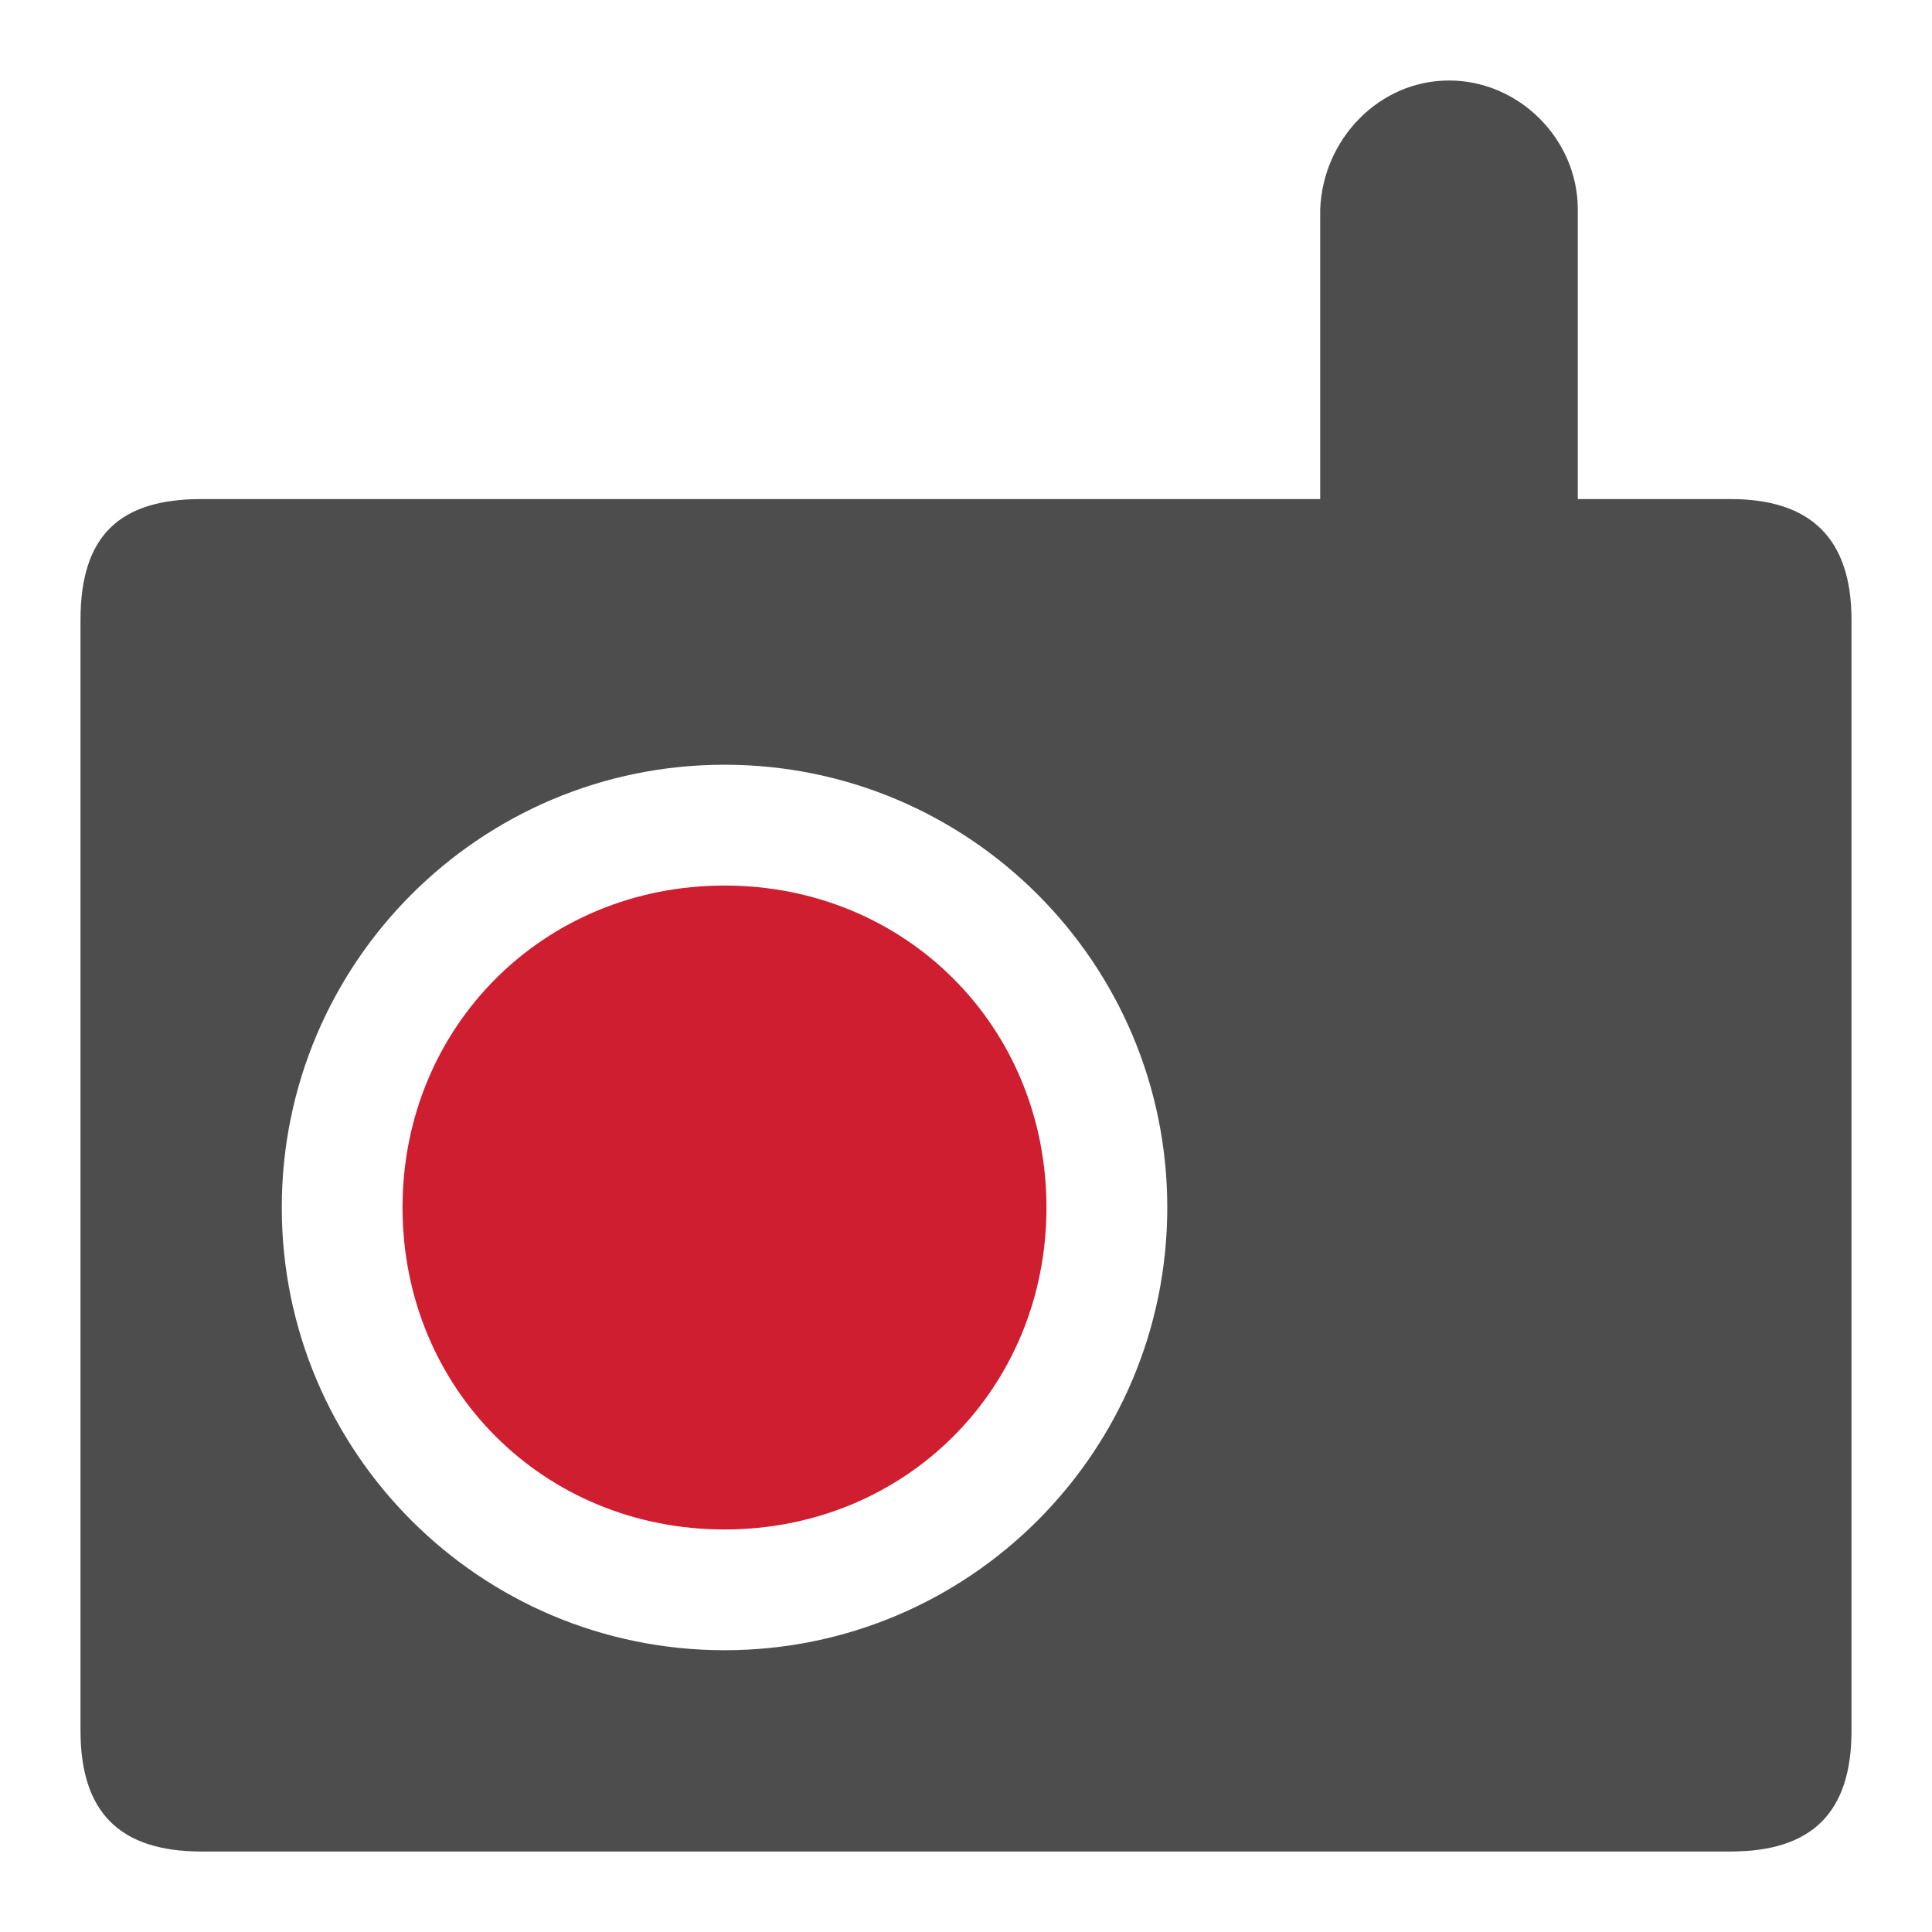
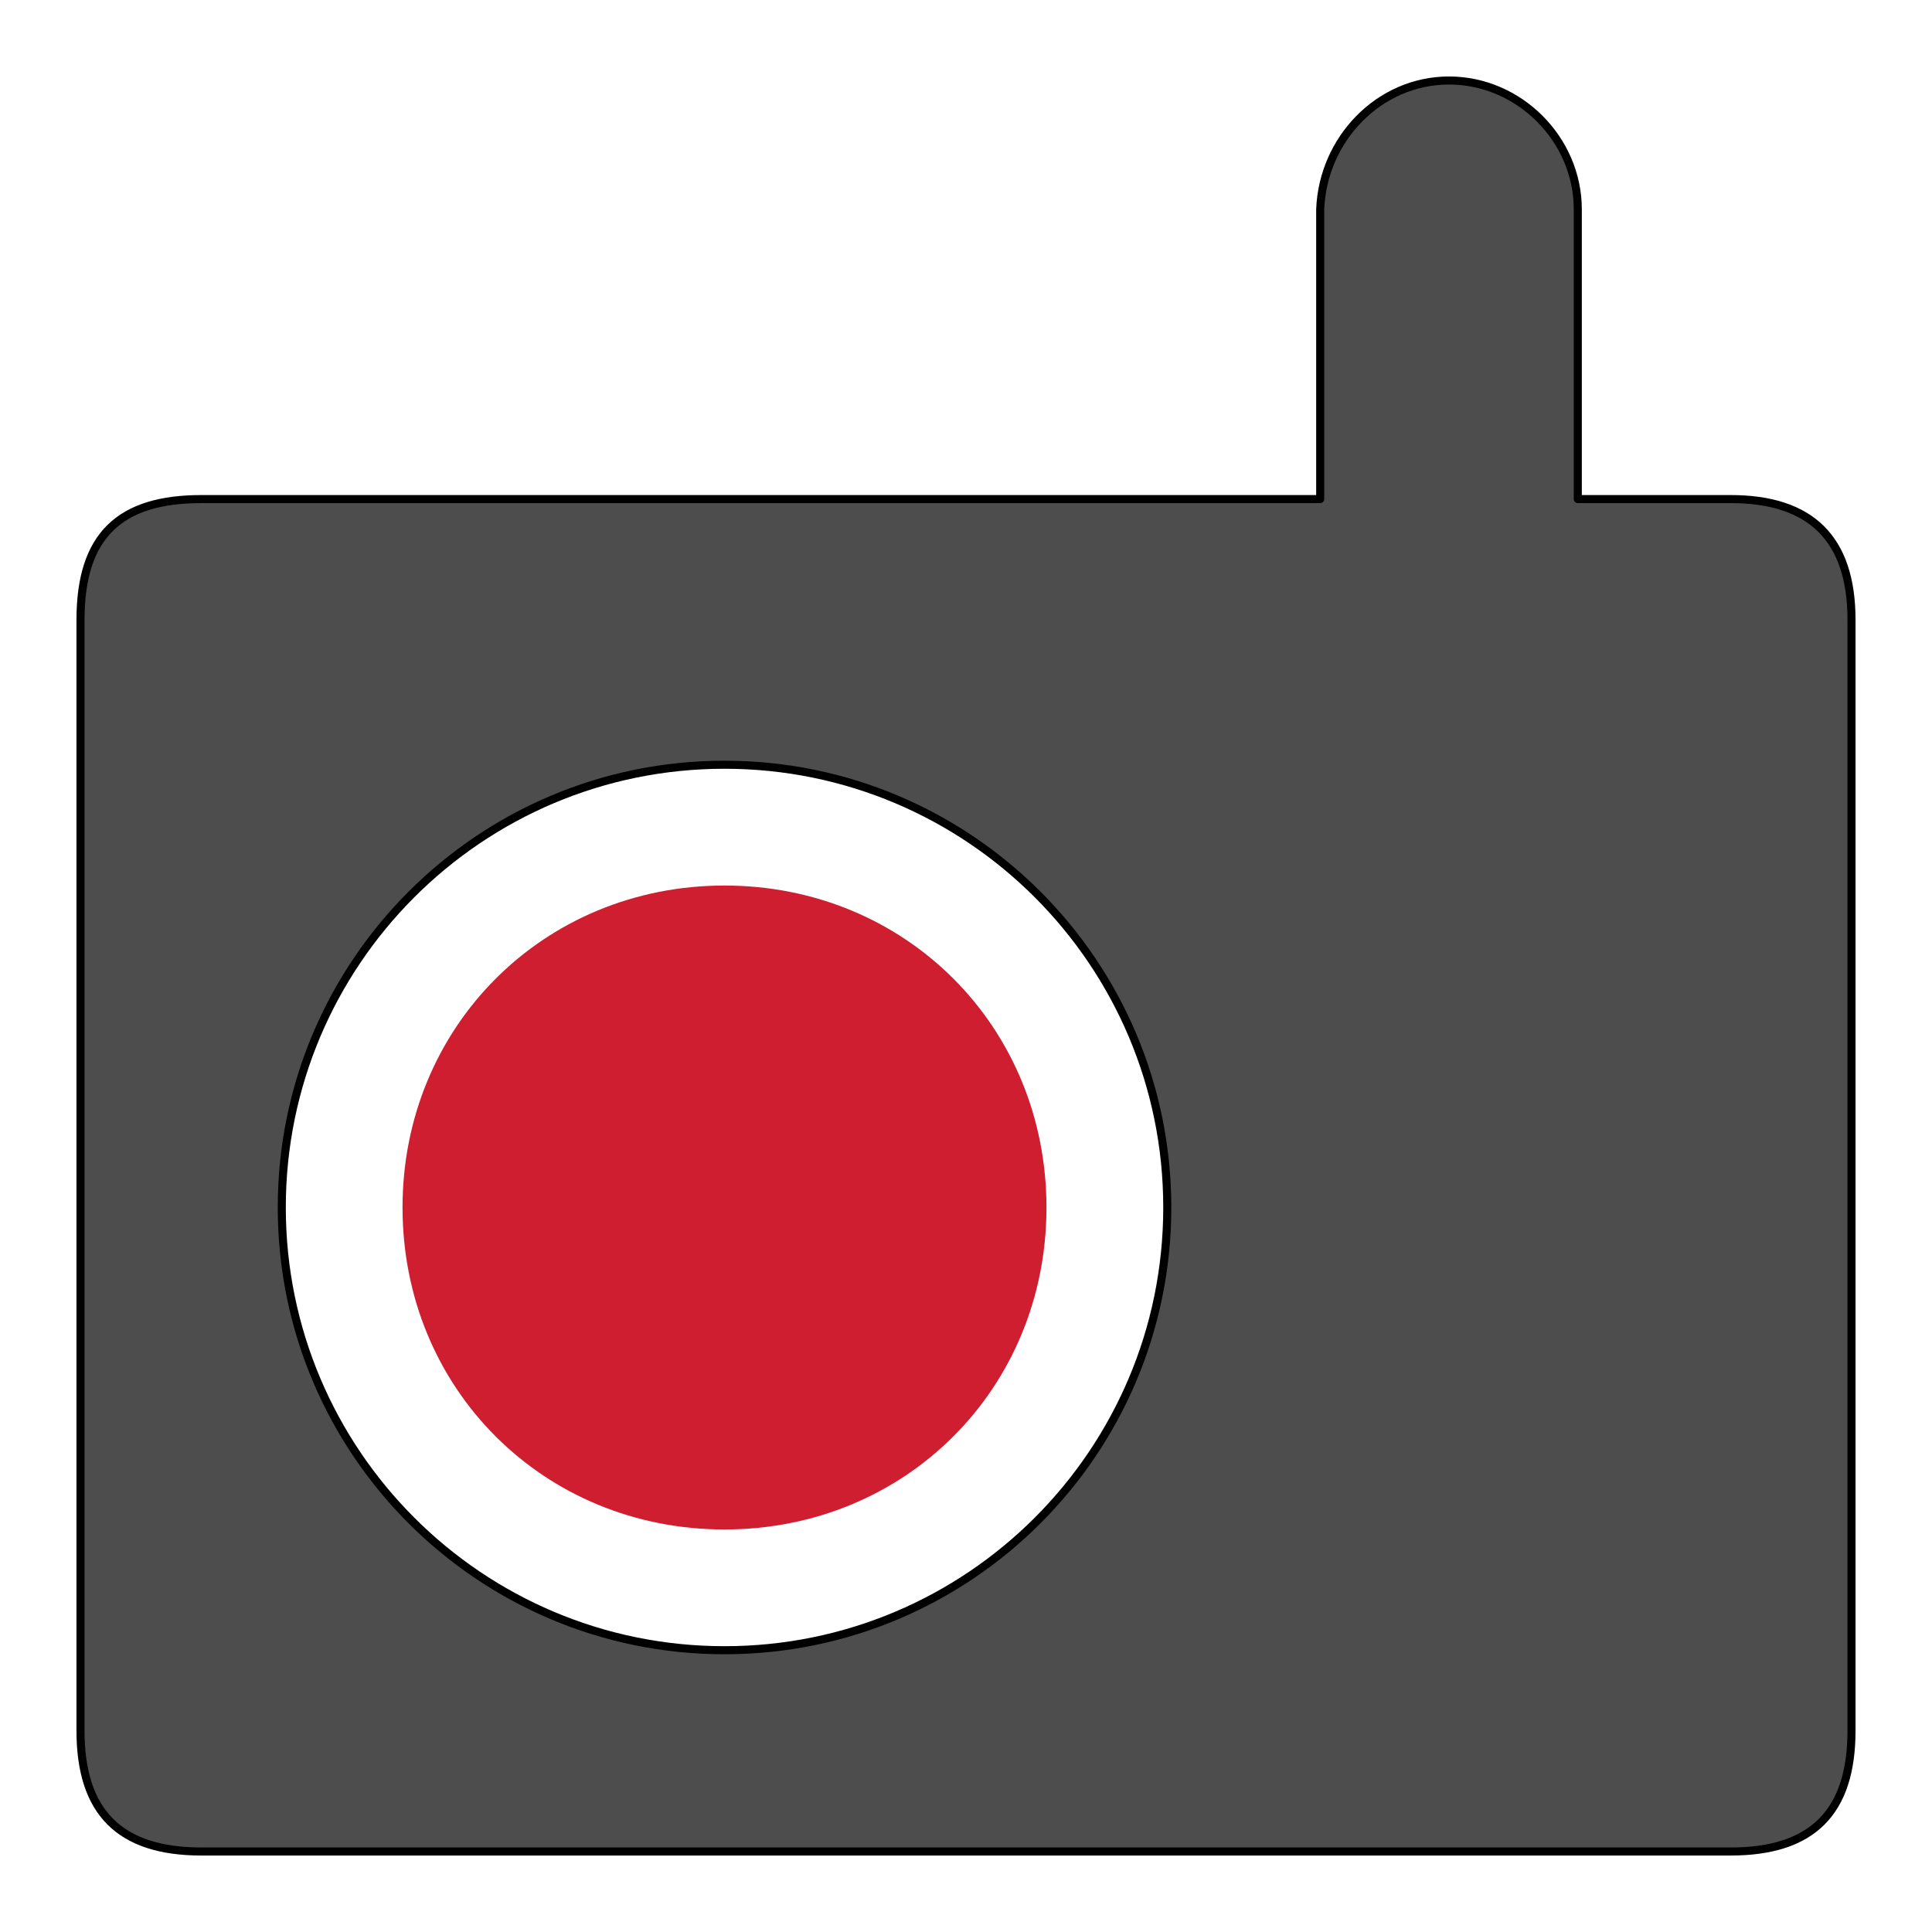
<svg xmlns="http://www.w3.org/2000/svg" width="24" height="24" id="svg3049" version="1.1">
  <defs id="defs3051" />
  <g id="layer1" transform="translate(-421.7143,-523.7907)">
    <g id="g4255" transform="matrix(1.1,0,0,1.1,-43.37143,-53.57907)">
-       <path id="path4252" transform="translate(421.7143,523.7907)" d="M 17.455,2 C 16.663,2 16.03,2.664 16,3.455 V 6.727 H 3.364 C 2.443,6.727 2,7.138 2,8.091 V 20.636 C 2,21.557 2.443,22 3.364,22 H 20.636 C 21.557,22 22,21.557 22,20.636 V 8.091 C 22,7.17 21.537,6.727 20.636,6.727 H 18.909 V 3.455 C 18.909,2.663 18.246,2 17.455,2 Z M 9.273,9.727 c 2.761,0 5,2.239 5,5 0,2.761 -2.239,5 -5,5 -2.761,0 -5,-2.239 -5,-5 0,-2.761 2.239,-5 5,-5 z" style="opacity:1;fill:#4d4d4d;fill-opacity:1;stroke:none" />
+       <path id="path4252" transform="translate(421.7143,523.7907)" d="M 17.455,2 C 16.663,2 16.03,2.664 16,3.455 V 6.727 H 3.364 C 2.443,6.727 2,7.138 2,8.091 V 20.636 C 2,21.557 2.443,22 3.364,22 H 20.636 C 21.557,22 22,21.557 22,20.636 V 8.091 C 22,7.17 21.537,6.727 20.636,6.727 H 18.909 V 3.455 C 18.909,2.663 18.246,2 17.455,2 Z M 9.273,9.727 c 2.761,0 5,2.239 5,5 0,2.761 -2.239,5 -5,5 -2.761,0 -5,-2.239 -5,-5 0,-2.761 2.239,-5 5,-5 z" style="opacity:1;fill:#4d4d4d;fill-opacity:1;stroke:#000000;stroke-opacity:1;stroke-width:0.091;stroke-miterlimit:4;stroke-dasharray:none;stroke-linejoin:round;stroke-linecap:round" />
      <path id="rect4148" d="m 430.987,534.882 c -2.045,0 -3.636,1.596 -3.636,3.636 0,2.045 1.592,3.636 3.636,3.636 2.045,0 3.636,-1.592 3.636,-3.636 -10e-6,-2.045 -1.592,-3.636 -3.636,-3.636 z" style="opacity:1;fill:#cf1e30;fill-opacity:1;stroke:none" />
    </g>
  </g>
</svg>
